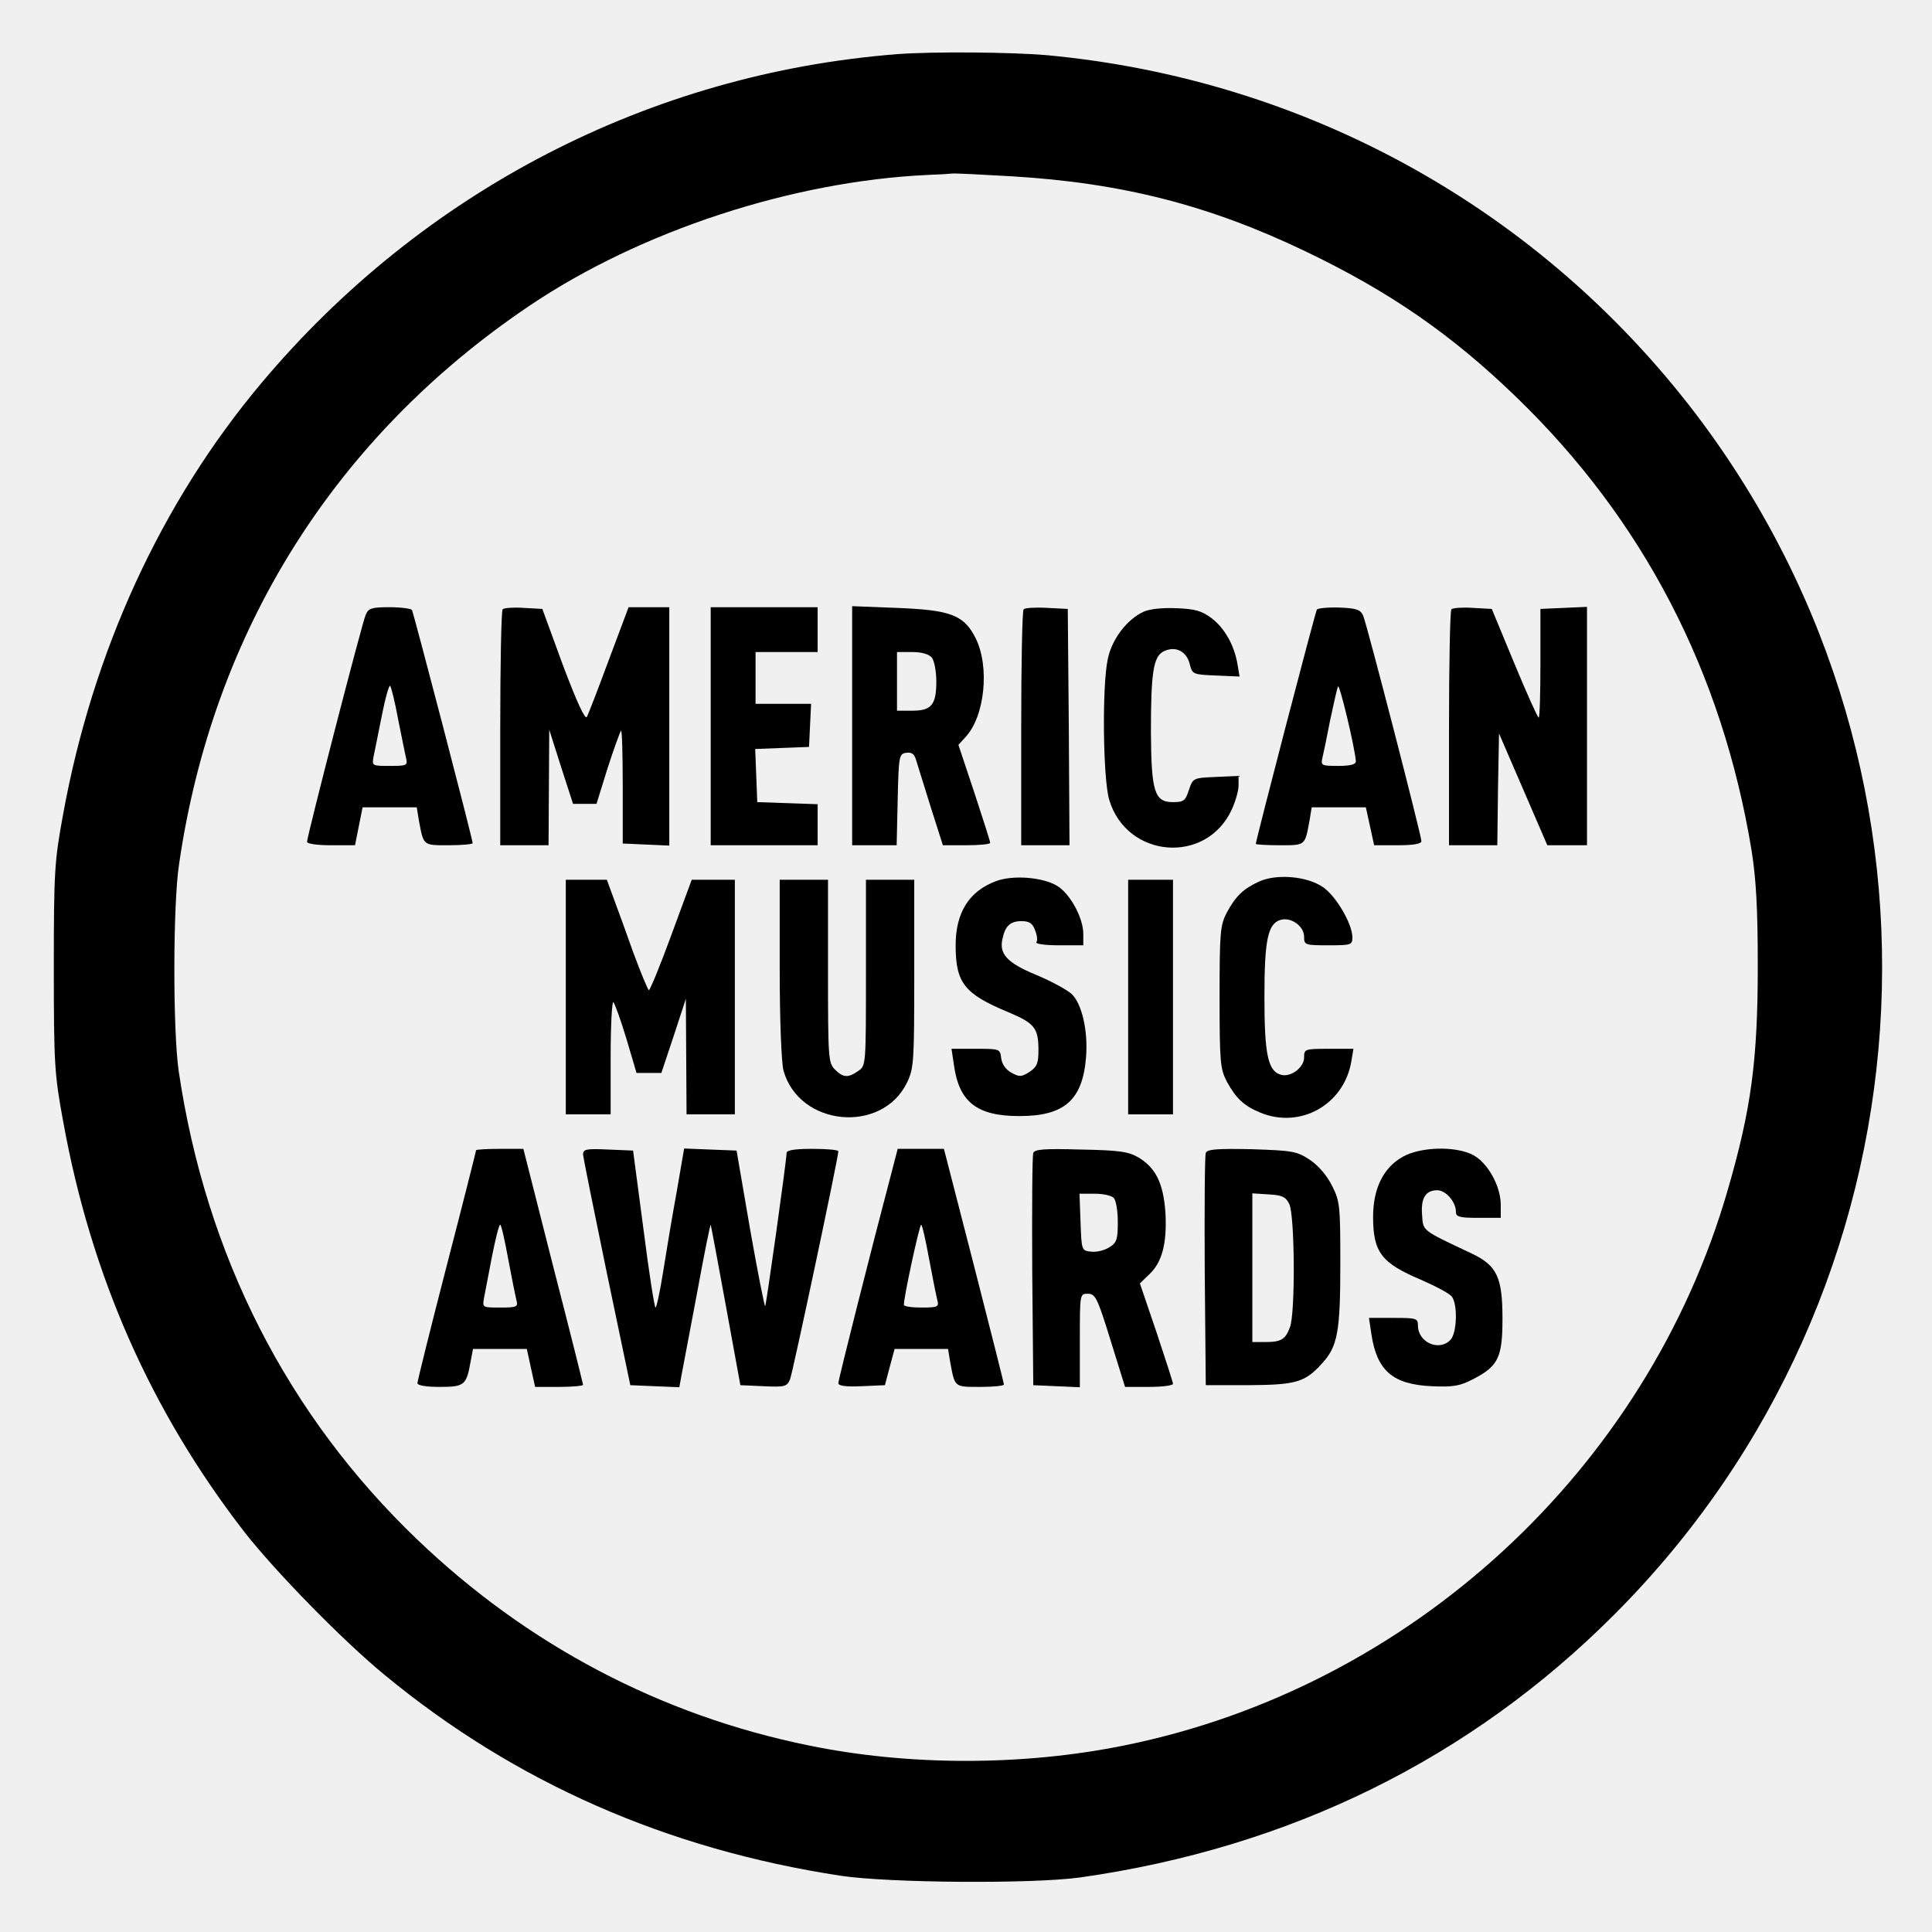
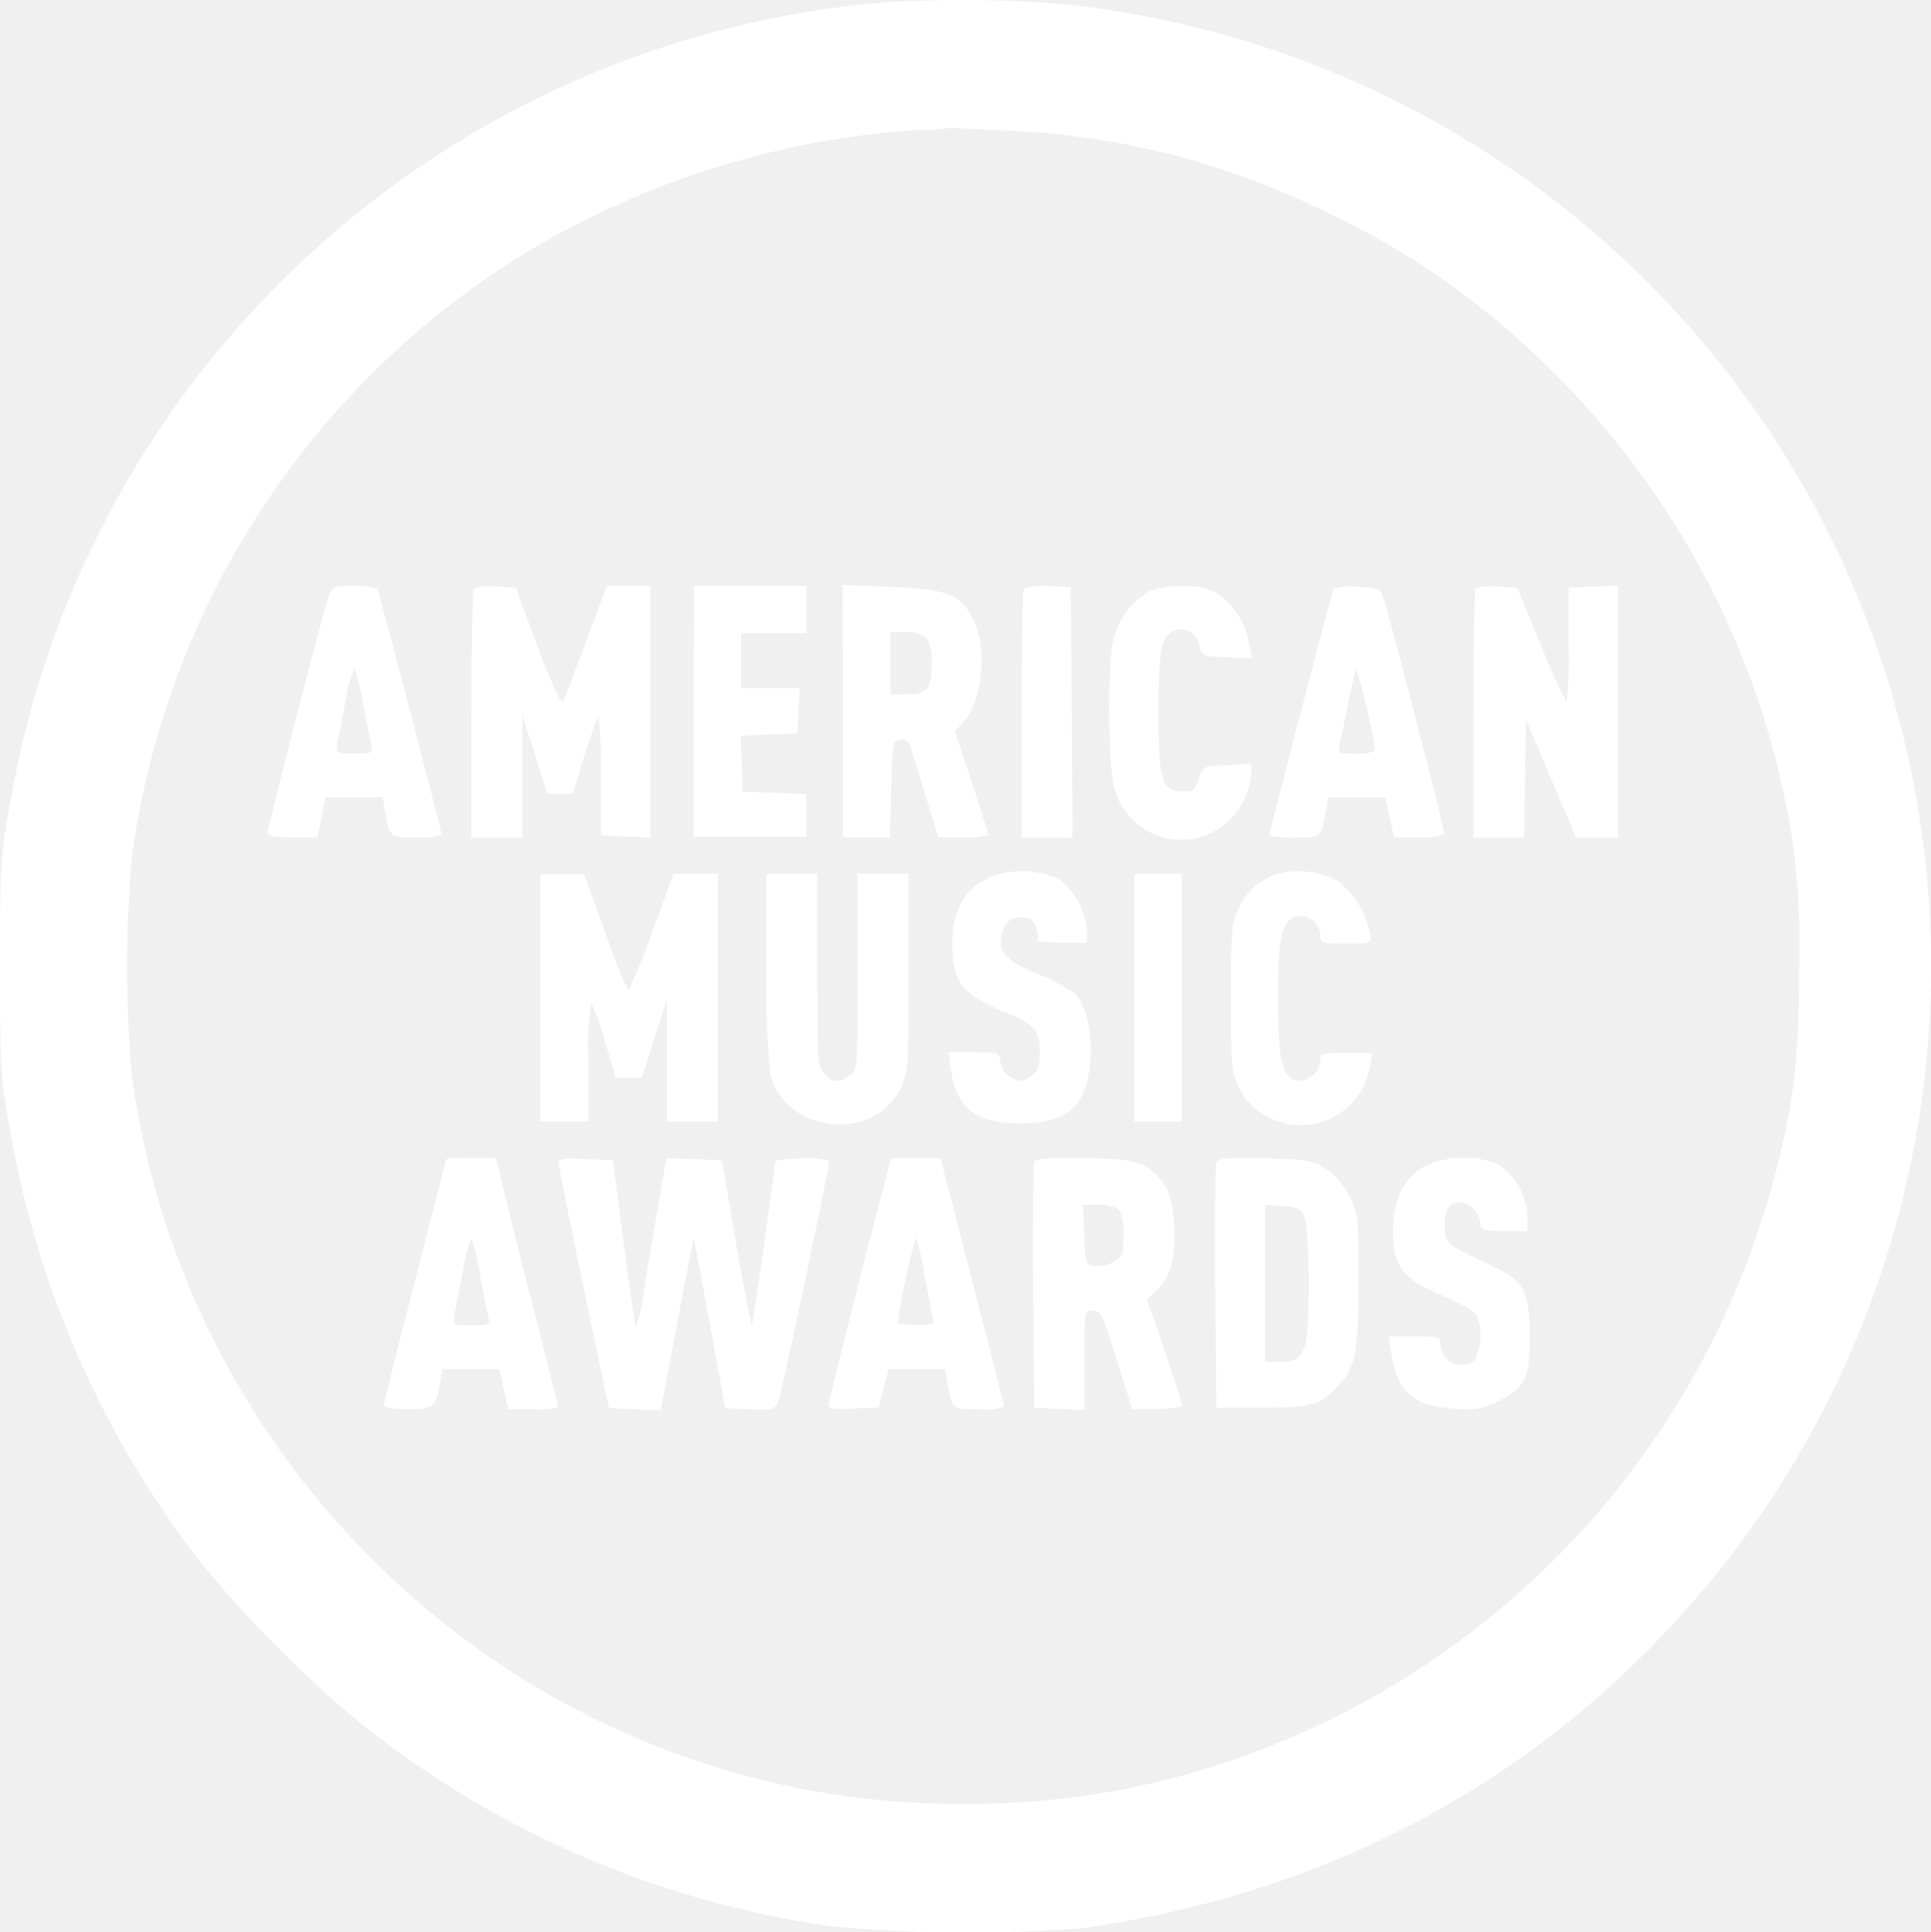
- <svg xmlns="http://www.w3.org/2000/svg" version="1.0" width="560pt" height="560pt" viewBox="0 0 560 560" preserveAspectRatio="xMidYMid meet">
-   <g transform="translate(0,560) scale(0.1,-0.1)" fill="#000000" stroke="none">
-     <path d="M2600 5443 c-716 -56 -1375 -397 -1842 -953 -290 -345 -489 -777 -575 -1250 -25 -136 -27 -164 -27 -445 0 -281 2 -309 27 -445 81 -449 255 -841 525 -1190 89 -114 284 -314 407 -415 377 -311 817 -505 1322 -582 139 -21 555 -24 693 -5 608 86 1133 344 1552 765 934 938 1034 2421 235 3475 -454 597 -1131 972 -1882 1042 -103 9 -332 11 -435 3z m332 -354 c320 -19 574 -84 853 -218 244 -117 423 -241 609 -421 369 -356 598 -798 683 -1315 13 -82 18 -166 18 -335 0 -273 -19 -415 -87 -649 -234 -811 -919 -1442 -1748 -1610 -294 -60 -627 -60 -917 0 -427 87 -815 291 -1134 597 -376 360 -612 823 -691 1357 -17 117 -17 481 1 600 98 676 452 1239 1016 1619 322 217 763 361 1155 379 30 1 62 3 70 4 8 1 86 -3 172 -8z" />
-     <path d="M1060 3818 c-11 -25 -170 -642 -170 -658 0 -6 30 -10 69 -10 l70 0 11 55 11 55 79 0 78 0 6 -37 c14 -75 11 -73 87 -73 38 0 69 3 69 6 0 12 -171 667 -176 676 -3 4 -32 8 -65 8 -52 0 -61 -3 -69 -22z m94 -303 c10 -49 20 -100 23 -112 5 -22 2 -23 -47 -23 -52 0 -52 0 -47 28 3 15 14 68 24 119 10 51 21 89 24 85 3 -4 14 -47 23 -97z" />
-     <path d="M1457 3834 c-4 -4 -7 -160 -7 -346 l0 -338 70 0 70 0 1 168 1 167 34 -107 35 -108 34 0 34 0 32 103 c18 56 36 105 39 109 3 4 5 -68 5 -160 l0 -167 68 -3 67 -3 0 346 0 345 -59 0 -59 0 -57 -152 c-31 -84 -60 -159 -64 -166 -5 -9 -29 43 -69 149 l-60 164 -54 3 c-30 2 -57 0 -61 -4z" />
-     <path d="M2060 3495 l0 -345 155 0 155 0 0 60 0 59 -87 3 -88 3 -3 77 -3 77 78 3 78 3 3 63 3 62 -81 0 -80 0 0 75 0 75 90 0 90 0 0 65 0 65 -155 0 -155 0 0 -345z" />
-     <path d="M2470 3496 l0 -346 65 0 64 0 3 133 c3 127 4 132 25 135 15 2 23 -3 28 -20 4 -13 23 -74 42 -135 l36 -113 68 0 c38 0 69 3 69 7 0 5 -21 70 -46 146 l-46 138 20 22 c57 60 71 205 30 287 -34 68 -73 82 -230 88 l-128 5 0 -347z m231 198 c7 -9 13 -40 13 -69 0 -68 -14 -85 -70 -85 l-44 0 0 85 0 85 44 0 c28 0 48 -6 57 -16z" />
-     <path d="M2967 3834 c-4 -4 -7 -160 -7 -346 l0 -338 70 0 70 0 -2 343 -3 342 -60 3 c-34 2 -64 0 -68 -4z" />
-     <path d="M3315 3827 c-48 -22 -92 -79 -104 -137 -17 -79 -14 -346 4 -408 51 -171 283 -189 356 -27 10 22 19 53 19 68 l0 28 -66 -3 c-66 -3 -66 -3 -78 -38 -10 -31 -15 -35 -46 -35 -54 0 -63 30 -64 205 0 169 7 215 35 231 34 18 67 3 77 -34 8 -32 9 -32 76 -35 l69 -3 -6 35 c-9 55 -37 105 -75 134 -28 21 -47 27 -101 29 -40 2 -78 -2 -96 -10z" />
-     <path d="M3817 3833 c-5 -8 -177 -669 -177 -679 0 -2 31 -4 69 -4 76 0 73 -2 87 73 l6 37 78 0 79 0 12 -55 12 -55 69 0 c45 0 68 4 68 12 0 16 -158 629 -169 654 -8 17 -19 21 -69 23 -33 1 -63 -2 -65 -6z m113 -440 c0 -9 -17 -13 -51 -13 -48 0 -51 1 -46 23 3 12 13 60 22 107 10 47 20 92 23 100 4 13 50 -180 52 -217z" />
-     <path d="M4207 3834 c-4 -4 -7 -160 -7 -346 l0 -338 70 0 70 0 2 162 3 162 70 -162 70 -162 57 0 58 0 0 345 0 346 -67 -3 -68 -3 0 -158 c0 -86 -2 -157 -5 -157 -3 0 -35 71 -71 158 l-65 157 -55 3 c-30 2 -58 0 -62 -4z" />
-     <path d="M2887 3046 c-78 -29 -117 -91 -117 -186 0 -109 25 -141 153 -194 76 -32 87 -46 87 -110 0 -38 -4 -48 -26 -63 -24 -15 -29 -15 -53 -2 -16 9 -27 25 -29 42 -3 27 -5 27 -74 27 l-70 0 7 -47 c15 -108 67 -148 190 -148 130 0 183 46 193 171 6 76 -12 155 -42 183 -13 12 -59 37 -102 55 -85 35 -109 61 -98 106 8 37 23 50 55 50 22 0 32 -6 39 -26 6 -14 8 -30 4 -35 -3 -5 25 -9 65 -9 l71 0 0 33 c0 47 -39 118 -77 140 -43 25 -128 31 -176 13z" />
-     <path d="M3650 3045 c-46 -21 -68 -42 -94 -90 -19 -37 -21 -55 -21 -245 0 -190 2 -208 21 -245 27 -49 49 -70 97 -90 116 -48 243 23 264 149 l6 36 -72 0 c-69 0 -71 -1 -71 -25 0 -30 -40 -59 -68 -50 -37 11 -47 60 -47 225 0 167 10 214 48 224 30 8 67 -19 67 -49 0 -24 2 -25 70 -25 66 0 70 1 70 23 0 39 -48 121 -86 146 -45 31 -133 39 -184 16z" />
-     <path d="M1640 2710 l0 -340 65 0 65 0 0 167 c0 92 4 163 8 158 5 -6 22 -54 38 -107 l29 -98 36 0 36 0 36 108 35 107 1 -167 1 -168 70 0 70 0 0 340 0 340 -62 0 -63 0 -59 -160 c-32 -88 -62 -160 -65 -160 -3 0 -23 49 -45 108 -21 59 -47 131 -58 160 l-19 52 -60 0 -59 0 0 -340z" />
-     <path d="M2260 2793 c0 -151 5 -274 11 -296 45 -162 285 -185 358 -35 20 42 21 60 21 316 l0 272 -70 0 -70 0 0 -269 c0 -268 0 -270 -22 -285 -30 -21 -44 -20 -68 4 -19 19 -20 33 -20 285 l0 265 -70 0 -70 0 0 -257z" />
-     <path d="M3270 2710 l0 -340 65 0 65 0 0 340 0 340 -65 0 -65 0 0 -340z" />
-     <path d="M1380 2266 c0 -2 -38 -153 -85 -334 -47 -182 -85 -335 -85 -341 0 -7 25 -11 65 -11 71 0 77 5 89 73 l7 37 78 0 78 0 12 -55 12 -55 70 0 c38 0 69 3 69 6 0 3 -39 159 -87 345 l-86 339 -69 0 c-37 0 -68 -2 -68 -4z m93 -315 c10 -54 21 -108 24 -120 5 -19 1 -21 -47 -21 -52 0 -52 0 -47 28 3 15 13 69 23 120 10 50 20 92 24 92 3 0 13 -44 23 -99z" />
-     <path d="M1690 2253 c1 -10 32 -164 69 -343 l68 -325 71 -3 71 -3 7 38 c4 21 24 128 45 238 20 110 38 198 39 195 1 -3 21 -108 44 -235 l42 -230 67 -3 c62 -3 68 -1 77 20 8 20 140 643 140 661 0 4 -34 7 -75 7 -53 0 -75 -4 -75 -12 -1 -28 -59 -440 -62 -444 -2 -2 -22 99 -44 224 l-39 227 -76 3 -76 3 -22 -128 c-13 -70 -30 -174 -39 -230 -9 -57 -19 -103 -22 -103 -3 0 -19 102 -35 228 l-30 227 -72 3 c-65 3 -73 1 -73 -15z" />
-     <path d="M2582 2193 c-57 -216 -152 -592 -152 -602 0 -8 21 -11 67 -9 l68 3 14 53 14 52 77 0 78 0 6 -37 c14 -75 11 -73 87 -73 38 0 69 3 69 7 0 3 -39 158 -87 345 l-87 338 -67 0 -67 0 -20 -77z m111 -242 c10 -54 21 -108 24 -120 5 -19 1 -21 -46 -21 -28 0 -51 3 -51 8 -1 19 45 232 50 232 3 0 13 -44 23 -99z" />
-     <path d="M2995 2258 c-3 -7 -4 -162 -3 -343 l3 -330 68 -3 67 -3 0 136 c0 135 0 135 23 135 22 0 28 -12 66 -135 l42 -135 70 0 c38 0 69 4 69 9 0 4 -22 72 -48 150 l-48 141 28 27 c37 35 51 91 46 179 -6 84 -28 129 -78 159 -29 17 -56 21 -167 23 -105 3 -134 1 -138 -10z m233 -130 c7 -7 12 -38 12 -70 0 -50 -3 -60 -24 -73 -14 -9 -37 -15 -53 -13 -28 3 -28 3 -31 86 l-3 82 44 0 c23 0 48 -5 55 -12z" />
-     <path d="M3495 2258 c-3 -7 -4 -162 -3 -343 l3 -330 125 0 c136 1 162 8 211 62 46 49 54 92 54 288 0 169 -1 183 -24 228 -15 30 -39 58 -64 75 -38 25 -49 27 -169 31 -101 2 -129 0 -133 -11z m242 -148 c16 -31 18 -316 2 -357 -13 -35 -25 -43 -71 -43 l-38 0 0 216 0 215 47 -3 c39 -2 50 -7 60 -28z" />
-     <path d="M4066 2247 c-56 -31 -86 -92 -86 -174 0 -103 24 -134 140 -183 41 -18 81 -39 88 -48 18 -23 15 -107 -4 -126 -33 -34 -94 -7 -94 42 0 21 -5 22 -71 22 l-71 0 7 -47 c16 -106 62 -146 175 -151 63 -3 82 1 119 20 74 38 86 63 86 176 0 120 -16 154 -90 189 -144 68 -140 64 -143 111 -4 49 10 72 44 72 25 0 54 -34 54 -62 0 -15 9 -18 65 -18 l65 0 0 38 c0 54 -38 122 -80 144 -51 27 -153 24 -204 -5z" />
+ <svg xmlns="http://www.w3.org/2000/svg" viewBox="0 0 154.21 154.3">
+   <defs>
+     <style>.cls-1{fill:#fff;}</style>
+   </defs>
+   <g id="Capa_2" data-name="Capa 2">
+     <g id="BIO">
+       <path class="cls-1" d="M71.12.15A77.38,77.38,0,0,0,.79,64.25C.06,68.21,0,69,0,77.2s.06,9,.79,13a78.14,78.14,0,0,0,15.27,34.63,98.91,98.91,0,0,0,11.85,12.07,77.58,77.58,0,0,0,38.46,16.94,116.15,116.15,0,0,0,20.17.14c17.69-2.5,33-10,45.16-22.26A77.25,77.25,0,0,0,83.78.23,107,107,0,0,0,71.12.15Zm9.66,10.3a62.44,62.44,0,0,1,24.82,6.34A63,63,0,0,1,123.32,29,67.09,67.09,0,0,1,143.2,67.31a60.64,60.64,0,0,1,.52,9.74c0,8-.55,12.08-2.53,18.89a67.31,67.31,0,0,1-50.87,46.85,68.83,68.83,0,0,1-26.68,0,66.59,66.59,0,0,1-33-17.37A67.36,67.36,0,0,1,10.53,85.93a100.81,100.81,0,0,1,0-17.46A67.21,67.21,0,0,1,40.13,21.36a69,69,0,0,1,33.61-11c.87,0,1.8-.09,2-.12S78.28,10.3,80.78,10.45Z" />
+       <path class="cls-1" d="M26.31,47.43c-.32.73-4.95,18.68-4.95,19.15,0,.17.87.29,2,.29h2l.32-1.6.32-1.6h4.57l.18,1.08c.4,2.18.32,2.12,2.53,2.12a6.1,6.1,0,0,0,2-.18c0-.34-5-19.4-5.13-19.67a5,5,0,0,0-1.89-.23C26.8,46.79,26.54,46.88,26.31,47.43ZM29,56.25c.29,1.42.58,2.91.67,3.26.15.64.06.67-1.37.67s-1.51,0-1.37-.82c.09-.43.41-2,.7-3.46a7.13,7.13,0,0,1,.7-2.47A16.79,16.79,0,0,1,29,56.25Z" />
+       <path class="cls-1" d="M37.86,47c-.12.11-.21,4.65-.21,10.06v9.84h4.08l0-4.89,0-4.86,1,3.11,1,3.15h2l.93-3c.53-1.63,1-3.05,1.14-3.17A33.16,33.16,0,0,1,48,61.86v4.86l2,.09,1.95.09V46.79H48.48l-1.66,4.42c-.9,2.45-1.75,4.63-1.86,4.83s-.85-1.25-2-4.33L41.2,46.94l-1.57-.09A4.14,4.14,0,0,0,37.86,47Z" />
+       <path class="cls-1" d="M55.4,56.83v10h9V63.41l-2.53-.09-2.56-.09L59.25,61l-.09-2.24,2.27-.09,2.27-.08.08-1.84.09-1.8H59.19V50.57h5.23V46.79h-9Z" />
+       <path class="cls-1" d="M67.33,56.8V66.87h3.76L71.18,63c.08-3.7.11-3.84.72-3.93.44-.06.67.09.82.58s.67,2.16,1.22,3.93l1,3.29h2a5.2,5.2,0,0,0,2-.2c0-.15-.61-2-1.33-4.25l-1.34-4,.58-.64c1.66-1.74,2.07-6,.87-8.35-1-2-2.12-2.39-6.69-2.56l-3.73-.15ZM74.06,51a4.47,4.47,0,0,1,.37,2c0,2-.4,2.47-2,2.47H71.12v-5H72.4A2.33,2.33,0,0,1,74.06,51Z" />
+       <path class="cls-1" d="M81.8,47c-.12.11-.21,4.65-.21,10.06v9.84h4.08l-.06-10-.09-10-1.74-.09A5.08,5.08,0,0,0,81.8,47Z" />
+       <path class="cls-1" d="M91.92,47.17a6,6,0,0,0-3,4c-.5,2.29-.41,10.06.11,11.87a5.53,5.53,0,0,0,10.36.78,6.29,6.29,0,0,0,.56-2V61L98,61.11c-1.92.09-1.92.09-2.26,1.1s-.44,1-1.34,1c-1.57,0-1.84-.87-1.87-6,0-4.92.21-6.26,1-6.73a1.48,1.48,0,0,1,2.24,1c.24.94.27.94,2.21,1l2,.09-.17-1a6.25,6.25,0,0,0-2.18-3.9,4.3,4.3,0,0,0-2.94-.84A7.33,7.33,0,0,0,91.92,47.17Z" />
+       <path class="cls-1" d="M106.53,47c-.14.24-5.15,19.47-5.15,19.76a8.94,8.94,0,0,0,2,.12c2.21,0,2.12.06,2.53-2.12l.17-1.08h4.57l.35,1.6.35,1.6h2c1.31,0,2-.12,2-.35,0-.47-4.6-18.3-4.92-19-.23-.5-.55-.61-2-.67A4.84,4.84,0,0,0,106.53,47Zm3.29,12.81c0,.26-.5.38-1.49.38-1.39,0-1.48,0-1.33-.67.08-.35.37-1.75.64-3.12s.58-2.67.67-2.91S109.76,58.72,109.82,59.8Z" />
+       <path class="cls-1" d="M117.88,47c-.12.11-.2,4.65-.2,10.06v9.84h4.07l.06-4.71.08-4.72,2,4.72,2,4.71h3.35V46.76l-1.95.09-2,.09v4.59a33.66,33.66,0,0,1-.15,4.57,41.85,41.85,0,0,1-2.06-4.59l-1.9-4.57-1.6-.09A4.34,4.34,0,0,0,117.88,47Z" />
+       <path class="cls-1" d="M79.47,69.9q-3.41,1.26-3.41,5.41c0,3.17.73,4.1,4.46,5.64,2.21.93,2.53,1.34,2.53,3.2,0,1.11-.12,1.4-.76,1.84s-.84.43-1.54.06a1.64,1.64,0,0,1-.84-1.23c-.09-.78-.15-.78-2.16-.78h-2l.2,1.37c.44,3.14,2,4.3,5.53,4.3,3.78,0,5.32-1.34,5.61-5,.18-2.22-.35-4.51-1.22-5.33a14,14,0,0,0-3-1.6C80.4,76.79,79.7,76,80,74.73c.23-1.08.67-1.46,1.6-1.46a1,1,0,0,1,1.14.76c.17.41.23.87.11,1s.73.26,1.89.26h2.07v-1a5.7,5.7,0,0,0-2.24-4.08A7.22,7.22,0,0,0,79.47,69.9Z" />
+       <path class="cls-1" d="M101.67,69.92a5.13,5.13,0,0,0-2.73,2.62c-.56,1.08-.62,1.6-.62,7.13s.06,6.06.62,7.13a4.92,4.92,0,0,0,2.82,2.62,5.58,5.58,0,0,0,7.68-4.33l.18-1h-2.1c-2,0-2.07,0-2.07.73a1.7,1.7,0,0,1-2,1.45c-1.08-.32-1.37-1.75-1.37-6.55s.29-6.22,1.39-6.52a1.65,1.65,0,0,1,2,1.43c0,.7.06.73,2,.73s2,0,2-.67a7.22,7.22,0,0,0-2.5-4.25A6.44,6.44,0,0,0,101.67,69.92Z" />
+       <path class="cls-1" d="M43.18,79.67v9.9H47V84.71a21.44,21.44,0,0,1,.23-4.6,21.05,21.05,0,0,1,1.1,3.11l.85,2.85h2.09l1-3.14,1-3.11,0,4.86,0,4.89h4.07V69.78H53.8l-1.71,4.66a39.93,39.93,0,0,1-1.89,4.65A21.06,21.06,0,0,1,48.89,76c-.62-1.72-1.37-3.81-1.69-4.66l-.55-1.51H43.18Z" />
+       <path class="cls-1" d="M61.22,77.26a71.62,71.62,0,0,0,.32,8.61c1.31,4.71,8.3,5.38,10.42,1,.58-1.22.61-1.75.61-9.2V69.78H68.5v7.83c0,7.8,0,7.85-.64,8.29-.87.61-1.28.58-2-.12-.55-.55-.58-1-.58-8.29V69.78H61.22Z" />
+       <path class="cls-1" d="M90.61,79.67v9.9H94.4V69.78H90.61Z" />
+       <path class="cls-1" d="M35.62,92.59c0,.06-1.11,4.45-2.48,9.72s-2.47,9.75-2.47,9.92.73.32,1.89.32c2.07,0,2.24-.14,2.59-2.12l.21-1.08h4.53l.35,1.6.35,1.6h2a6.22,6.22,0,0,0,2-.17c0-.09-1.14-4.63-2.53-10L39.6,92.48h-2A9.16,9.16,0,0,0,35.62,92.59Zm2.7,9.17c.29,1.57.61,3.14.7,3.49.15.55,0,.61-1.37.61s-1.51,0-1.36-.81c.08-.44.37-2,.67-3.49a11.4,11.4,0,0,1,.69-2.68A14.54,14.54,0,0,1,38.32,101.76Z" />
+       <path class="cls-1" d="M44.64,93c0,.29.93,4.77,2,10l2,9.46,2.07.09,2.07.08.2-1.1c.12-.61.7-3.73,1.31-6.93s1.11-5.76,1.13-5.67.62,3.14,1.28,6.84l1.23,6.69,2,.09c1.8.08,2,0,2.24-.59s4.07-18.71,4.07-19.23a5.93,5.93,0,0,0-2.18-.2c-1.54,0-2.18.11-2.18.35,0,.81-1.72,12.8-1.81,12.92s-.64-2.89-1.28-6.52l-1.13-6.61-2.21-.09-2.22-.08-.64,3.72c-.37,2-.87,5.07-1.13,6.69a14.6,14.6,0,0,1-.64,3c-.09,0-.55-3-1-6.63l-.87-6.61-2.1-.09C44.87,92.45,44.64,92.51,44.64,93Z" />
+       <path class="cls-1" d="M70.59,94.72c-1.65,6.28-4.42,17.22-4.42,17.51s.61.32,2,.27l2-.09.41-1.54.4-1.52h4.51l.18,1.08c.41,2.18.32,2.12,2.53,2.12a5,5,0,0,0,2-.2c0-.09-1.14-4.6-2.53-10l-2.54-9.83H71.18Zm3.23,7c.29,1.57.61,3.14.7,3.49.15.55,0,.61-1.34.61-.81,0-1.48-.09-1.48-.23a56.28,56.28,0,0,1,1.45-6.75A14.54,14.54,0,0,1,73.82,101.76Z" />
+       <path class="cls-1" d="M82.61,92.83c-.09.2-.11,4.71-.09,10l.09,9.6,2,.09,2,.08v-4c0-3.93,0-3.93.67-3.93s.81.35,1.92,3.93l1.22,3.92h2c1.1,0,2-.11,2-.26s-.64-2.09-1.4-4.36l-1.4-4.11.82-.78c1.07-1,1.48-2.65,1.34-5.21s-.82-3.75-2.27-4.63c-.85-.49-1.63-.61-4.86-.67C83.57,92.45,82.73,92.51,82.61,92.83Zm6.78,3.78a4.1,4.1,0,0,1,.35,2c0,1.45-.09,1.74-.7,2.12a2.64,2.64,0,0,1-1.54.38c-.81-.09-.81-.09-.9-2.5l-.09-2.39h1.28A2.88,2.88,0,0,1,89.39,96.61Z" />
+       <path class="cls-1" d="M97.16,92.83c-.09.2-.12,4.71-.09,10l.09,9.6h3.64c4,0,4.71-.23,6.14-1.81,1.34-1.42,1.57-2.67,1.57-8.38,0-4.91,0-5.32-.7-6.63A5.94,5.94,0,0,0,106,93.41c-1.11-.73-1.43-.79-4.92-.9C98.09,92.45,97.28,92.51,97.16,92.83Zm7,4.3c.47.9.53,9.2.06,10.39-.38,1-.73,1.25-2.06,1.25h-1.11V96.23l1.37.09C103.59,96.38,103.91,96.52,104.2,97.13Z" />
+       <path class="cls-1" d="M113.78,93.15c-1.63.9-2.51,2.67-2.51,5.06,0,3,.7,3.9,4.08,5.32a11.43,11.43,0,0,1,2.56,1.4,4.39,4.39,0,0,1-.12,3.67,1.64,1.64,0,0,1-2.73-1.23c0-.61-.15-.64-2.07-.64h-2.07l.21,1.37c.46,3.09,1.8,4.25,5.09,4.4a5.46,5.46,0,0,0,3.46-.59c2.16-1.1,2.51-1.83,2.51-5.12,0-3.49-.47-4.48-2.62-5.5-4.19-2-4.08-1.86-4.16-3.23S115.7,96,116.69,96a2,2,0,0,1,1.57,1.8c0,.44.26.53,1.89.53H122V97.19A5.33,5.33,0,0,0,119.71,93,7.46,7.46,0,0,0,113.78,93.15Z" />
+     </g>
  </g>
</svg>
